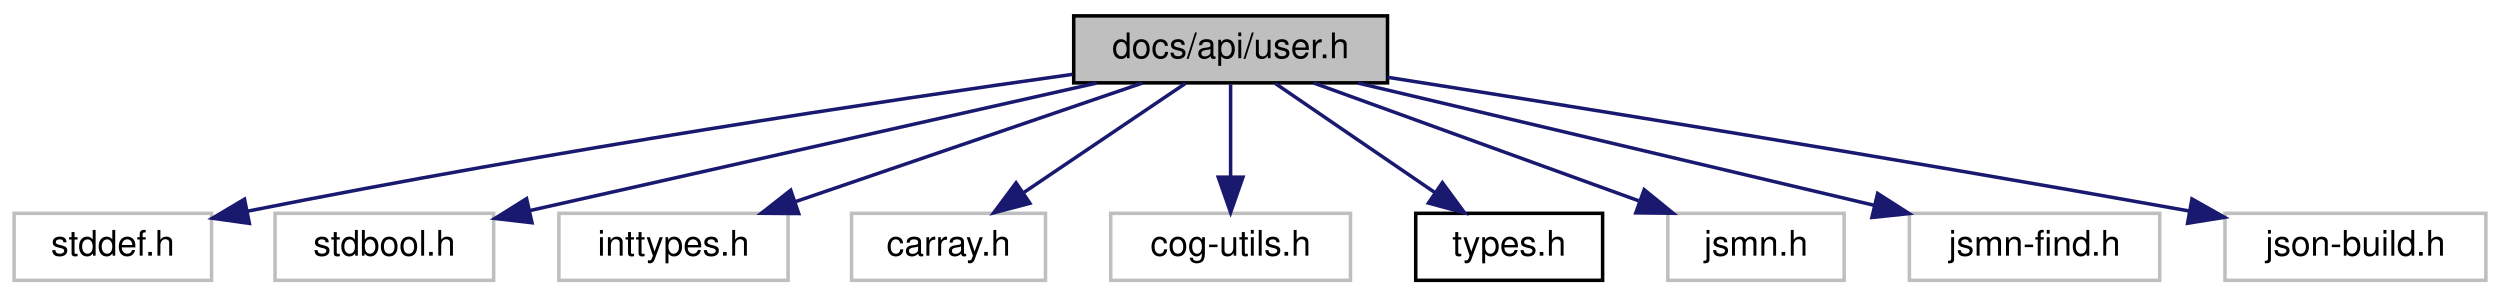
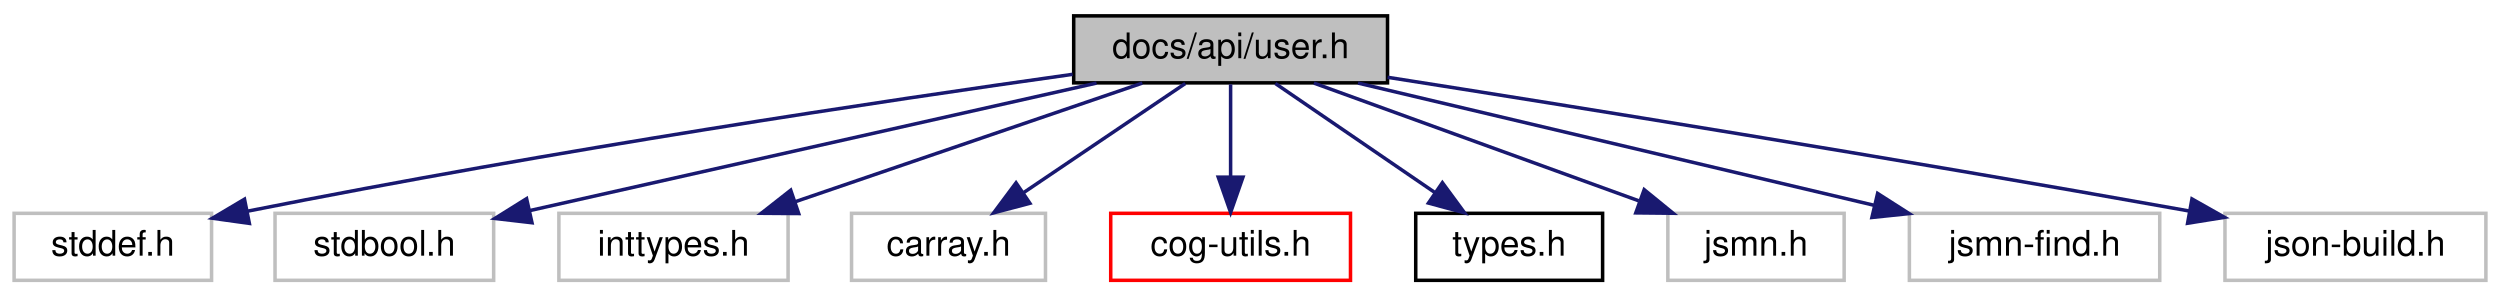
<svg xmlns="http://www.w3.org/2000/svg" xmlns:xlink="http://www.w3.org/1999/xlink" width="709pt" height="84pt" viewBox="0.00 0.00 709.00 84.00">
  <g id="graph0" class="graph" transform="scale(1 1) rotate(0) translate(4 80)">
    <g id="node1" class="node">
      <g id="a_node1">
        <a xlink:title="Generated code.">
          <polygon fill="#bfbfbf" stroke="black" points="300.5,-56.5 300.5,-75.5 389.5,-75.5 389.5,-56.5 300.5,-56.5" />
          <text text-anchor="middle" x="345" y="-63.5" font-family="Helvetica,sans-Serif" font-size="10.00">docs/api/user.h</text>
        </a>
      </g>
    </g>
    <g id="node2" class="node">
      <g id="a_node2">
        <a xlink:title=" ">
          <polygon fill="none" stroke="#bfbfbf" points="0,-0.5 0,-19.5 56,-19.5 56,-0.5 0,-0.5" />
          <text text-anchor="middle" x="28" y="-7.5" font-family="Helvetica,sans-Serif" font-size="10.00">stddef.h</text>
        </a>
      </g>
    </g>
    <g id="edge1" class="edge">
      <path fill="none" stroke="midnightblue" d="M300.19,-58.92C246.74,-51.41 154.5,-37.68 66.15,-20.1" />
      <polygon fill="midnightblue" stroke="midnightblue" points="66.72,-16.65 56.23,-18.11 65.34,-23.51 66.72,-16.65" />
    </g>
    <g id="node3" class="node">
      <g id="a_node3">
        <a xlink:title=" ">
          <polygon fill="none" stroke="#bfbfbf" points="74,-0.5 74,-19.5 136,-19.5 136,-0.5 74,-0.5" />
          <text text-anchor="middle" x="105" y="-7.5" font-family="Helvetica,sans-Serif" font-size="10.00">stdbool.h</text>
        </a>
      </g>
    </g>
    <g id="edge2" class="edge">
      <path fill="none" stroke="midnightblue" d="M306.97,-56.44C263.1,-46.57 191.24,-30.4 146.11,-20.25" />
      <polygon fill="midnightblue" stroke="midnightblue" points="146.87,-16.83 136.35,-18.05 145.34,-23.66 146.87,-16.83" />
    </g>
    <g id="node4" class="node">
      <g id="a_node4">
        <a xlink:title=" ">
          <polygon fill="none" stroke="#bfbfbf" points="154.5,-0.5 154.5,-19.5 219.5,-19.5 219.5,-0.5 154.5,-0.5" />
          <text text-anchor="middle" x="187" y="-7.5" font-family="Helvetica,sans-Serif" font-size="10.00">inttypes.h</text>
        </a>
      </g>
    </g>
    <g id="edge3" class="edge">
      <path fill="none" stroke="midnightblue" d="M319.96,-56.44C293.38,-47.36 251.19,-32.94 221.48,-22.78" />
      <polygon fill="midnightblue" stroke="midnightblue" points="222.51,-19.44 211.92,-19.52 220.25,-26.06 222.51,-19.44" />
    </g>
    <g id="node5" class="node">
      <g id="a_node5">
        <a xlink:title=" ">
          <polygon fill="none" stroke="#bfbfbf" points="237.5,-0.5 237.5,-19.5 292.5,-19.5 292.5,-0.5 237.5,-0.5" />
          <text text-anchor="middle" x="265" y="-7.5" font-family="Helvetica,sans-Serif" font-size="10.00">carray.h</text>
        </a>
      </g>
    </g>
    <g id="edge4" class="edge">
      <path fill="none" stroke="midnightblue" d="M332.15,-56.32C319.78,-47.98 300.87,-35.21 286.26,-25.35" />
      <polygon fill="midnightblue" stroke="midnightblue" points="288.07,-22.35 277.82,-19.65 284.15,-28.15 288.07,-22.35" />
    </g>
    <g id="node6" class="node">
      <g id="a_node6">
-         <a xlink:title=" ">
-           <polygon fill="none" stroke="#bfbfbf" points="311,-0.5 311,-19.5 379,-19.5 379,-0.5 311,-0.5" />
+         <a xlink:href="cog-utils_8h_source.html" target="_top" xlink:title=" ">
+           <polygon fill="none" stroke="red" points="311,-0.5 311,-19.5 379,-19.5 379,-0.5 311,-0.5" />
          <text text-anchor="middle" x="345" y="-7.5" font-family="Helvetica,sans-Serif" font-size="10.00">cog-utils.h</text>
        </a>
      </g>
    </g>
    <g id="edge5" class="edge">
      <path fill="none" stroke="midnightblue" d="M345,-56.08C345,-49.01 345,-38.86 345,-29.99" />
      <polygon fill="midnightblue" stroke="midnightblue" points="348.5,-29.75 345,-19.75 341.5,-29.75 348.5,-29.75" />
    </g>
    <g id="node7" class="node">
      <g id="a_node7">
        <a xlink:href="types_8h.html" target="_top" xlink:title=" ">
          <polygon fill="none" stroke="black" points="397.5,-0.5 397.5,-19.5 450.5,-19.5 450.5,-0.5 397.5,-0.5" />
          <text text-anchor="middle" x="424" y="-7.5" font-family="Helvetica,sans-Serif" font-size="10.00">types.h</text>
        </a>
      </g>
    </g>
    <g id="edge6" class="edge">
      <path fill="none" stroke="midnightblue" d="M357.69,-56.32C369.9,-47.98 388.58,-35.21 403,-25.35" />
      <polygon fill="midnightblue" stroke="midnightblue" points="405.06,-28.19 411.34,-19.65 401.11,-22.41 405.06,-28.19" />
    </g>
    <g id="node8" class="node">
      <g id="a_node8">
        <a xlink:title=" ">
          <polygon fill="none" stroke="#bfbfbf" points="469,-0.5 469,-19.5 519,-19.5 519,-0.5 469,-0.5" />
          <text text-anchor="middle" x="494" y="-7.5" font-family="Helvetica,sans-Serif" font-size="10.00">jsmn.h</text>
        </a>
      </g>
    </g>
    <g id="edge7" class="edge">
      <path fill="none" stroke="midnightblue" d="M368.61,-56.44C393.46,-47.44 432.77,-33.19 460.75,-23.05" />
      <polygon fill="midnightblue" stroke="midnightblue" points="462.29,-26.21 470.5,-19.52 459.91,-19.63 462.29,-26.21" />
    </g>
    <g id="node9" class="node">
      <g id="a_node9">
        <a xlink:title=" ">
          <polygon fill="none" stroke="#bfbfbf" points="537.5,-0.5 537.5,-19.5 608.5,-19.5 608.5,-0.5 537.5,-0.5" />
          <text text-anchor="middle" x="573" y="-7.5" font-family="Helvetica,sans-Serif" font-size="10.00">jsmn-find.h</text>
        </a>
      </g>
    </g>
    <g id="edge8" class="edge">
      <path fill="none" stroke="midnightblue" d="M381.13,-56.44C420.77,-47.06 484.47,-31.97 527.49,-21.78" />
      <polygon fill="midnightblue" stroke="midnightblue" points="528.49,-25.14 537.42,-19.43 526.88,-18.33 528.49,-25.14" />
    </g>
    <g id="node10" class="node">
      <g id="a_node10">
        <a xlink:title=" ">
          <polygon fill="none" stroke="#bfbfbf" points="627,-0.5 627,-19.5 701,-19.5 701,-0.5 627,-0.5" />
          <text text-anchor="middle" x="664" y="-7.5" font-family="Helvetica,sans-Serif" font-size="10.00">json-build.h</text>
        </a>
      </g>
    </g>
    <g id="edge9" class="edge">
      <path fill="none" stroke="midnightblue" d="M389.52,-58.08C441.61,-49.89 530.71,-35.59 616.91,-20.15" />
      <polygon fill="midnightblue" stroke="midnightblue" points="617.64,-23.58 626.86,-18.37 616.4,-16.69 617.64,-23.58" />
    </g>
  </g>
</svg>
